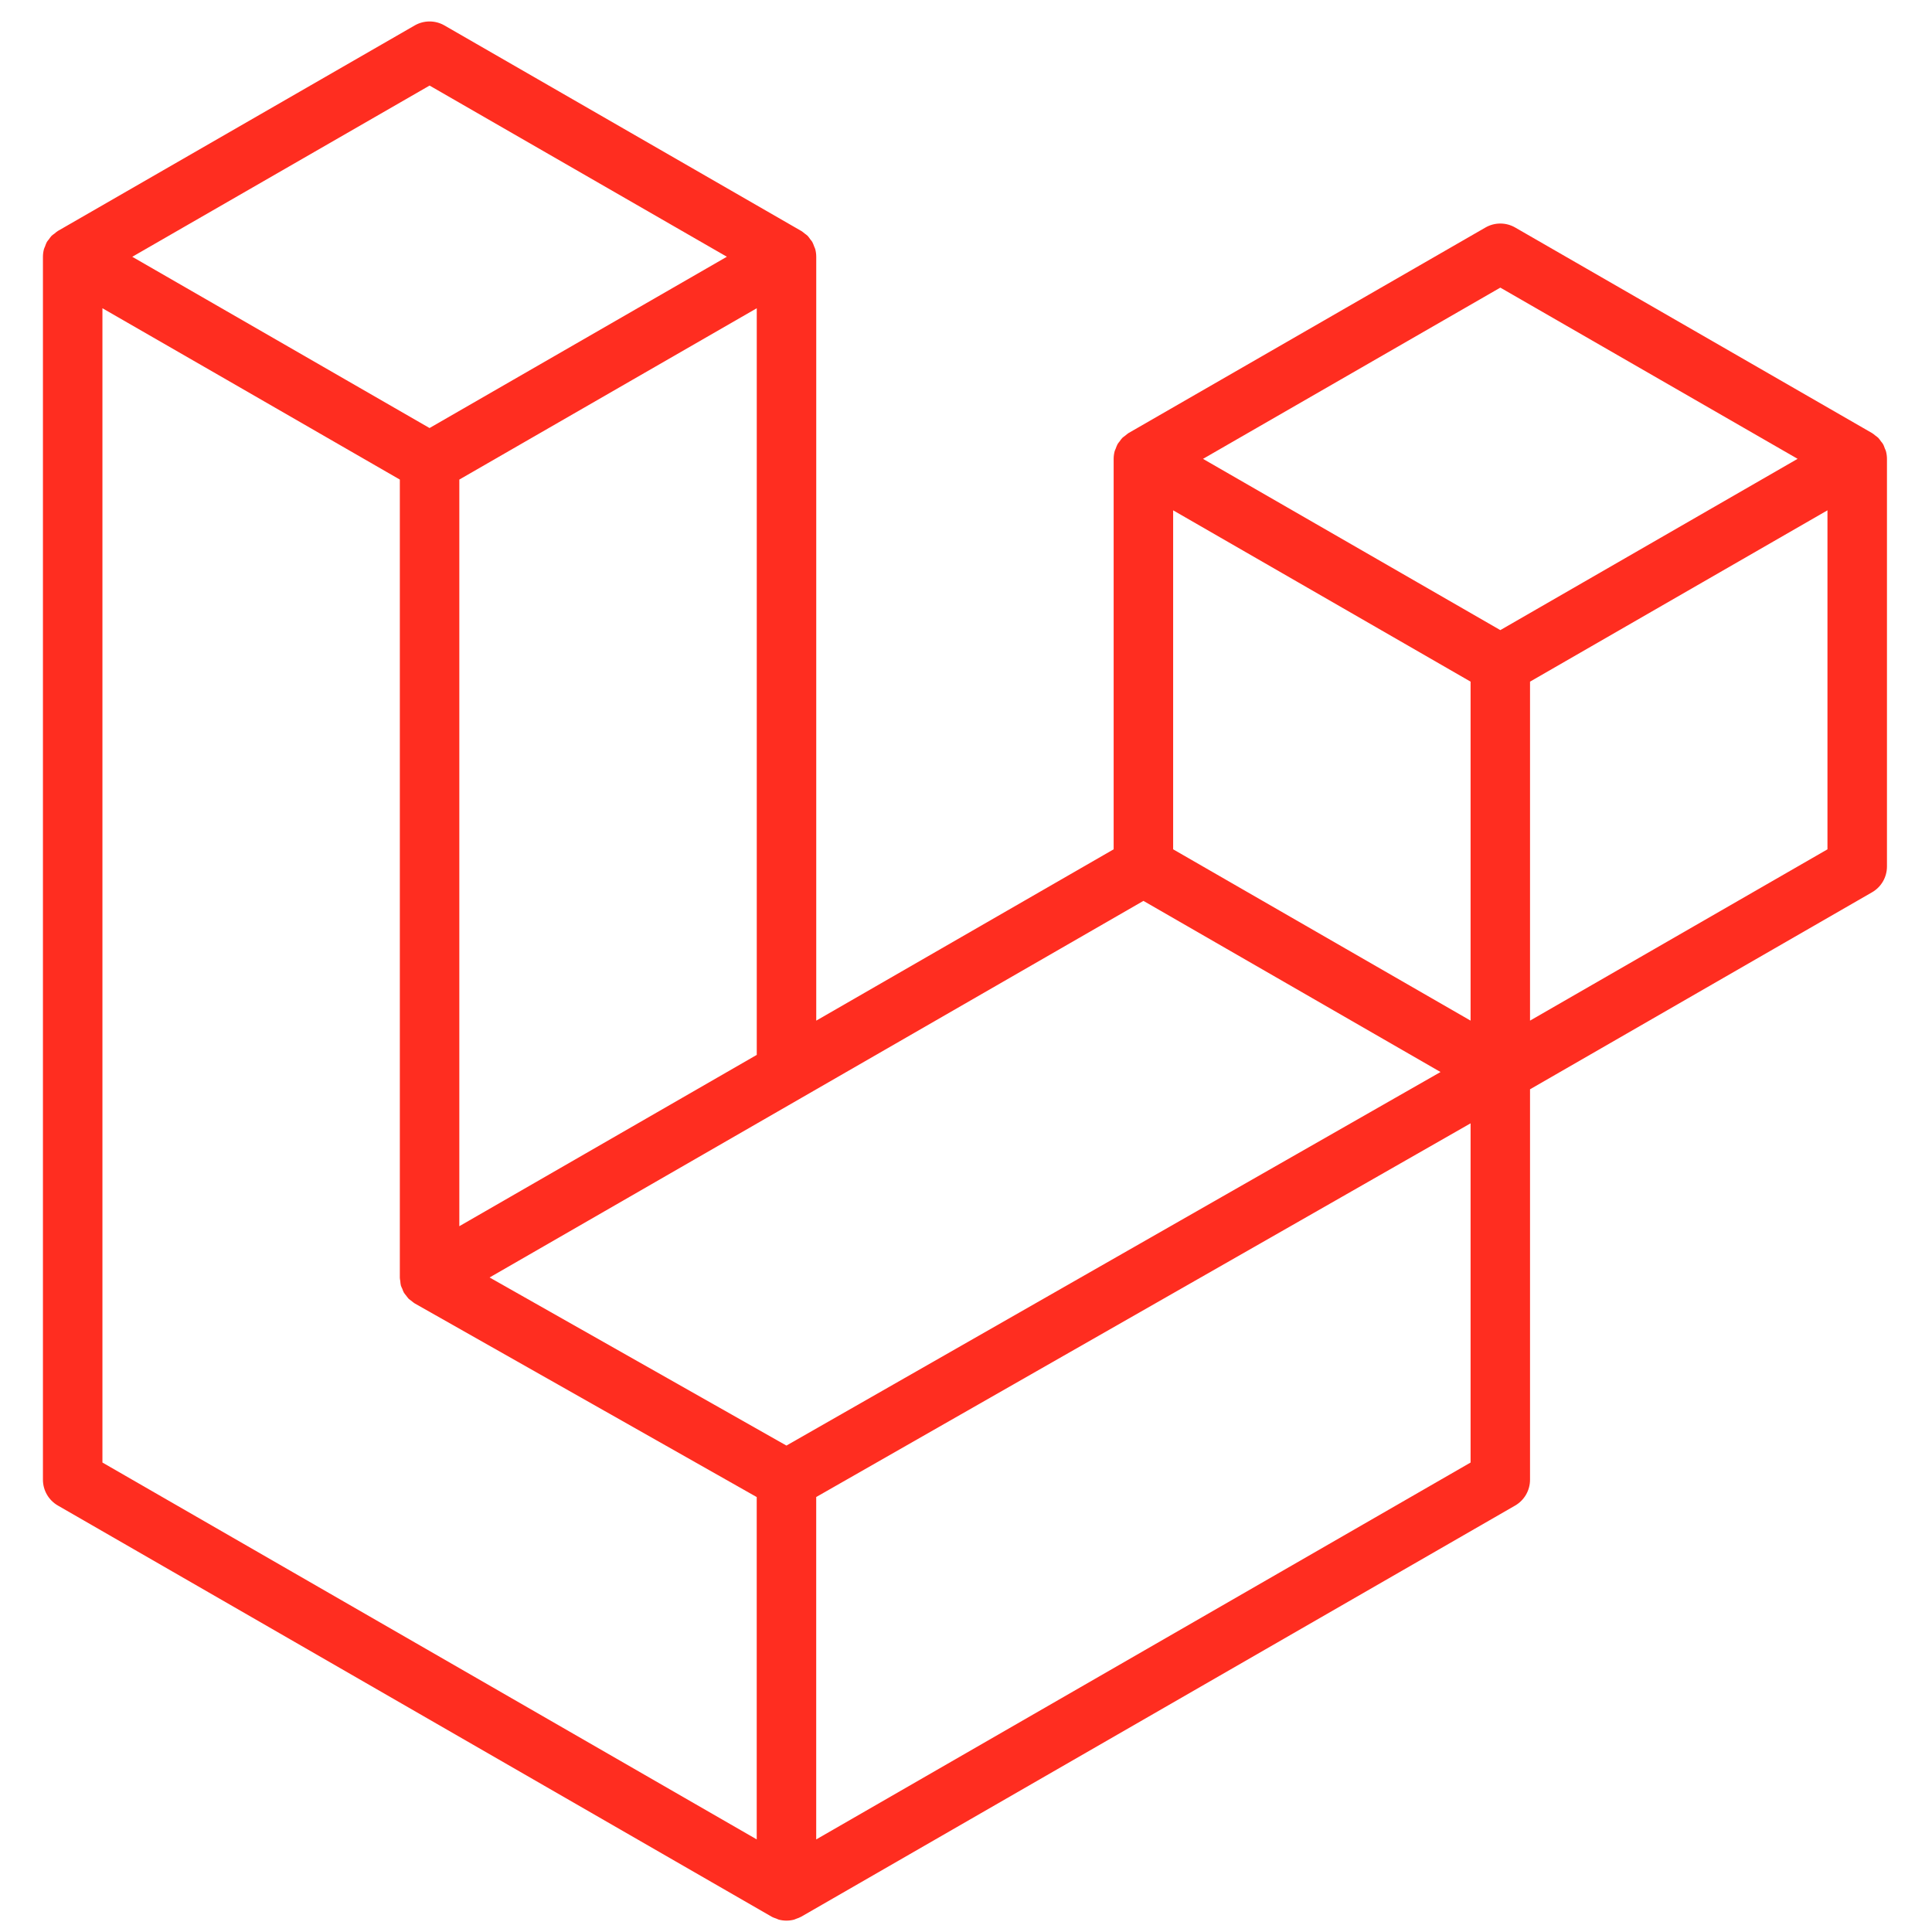
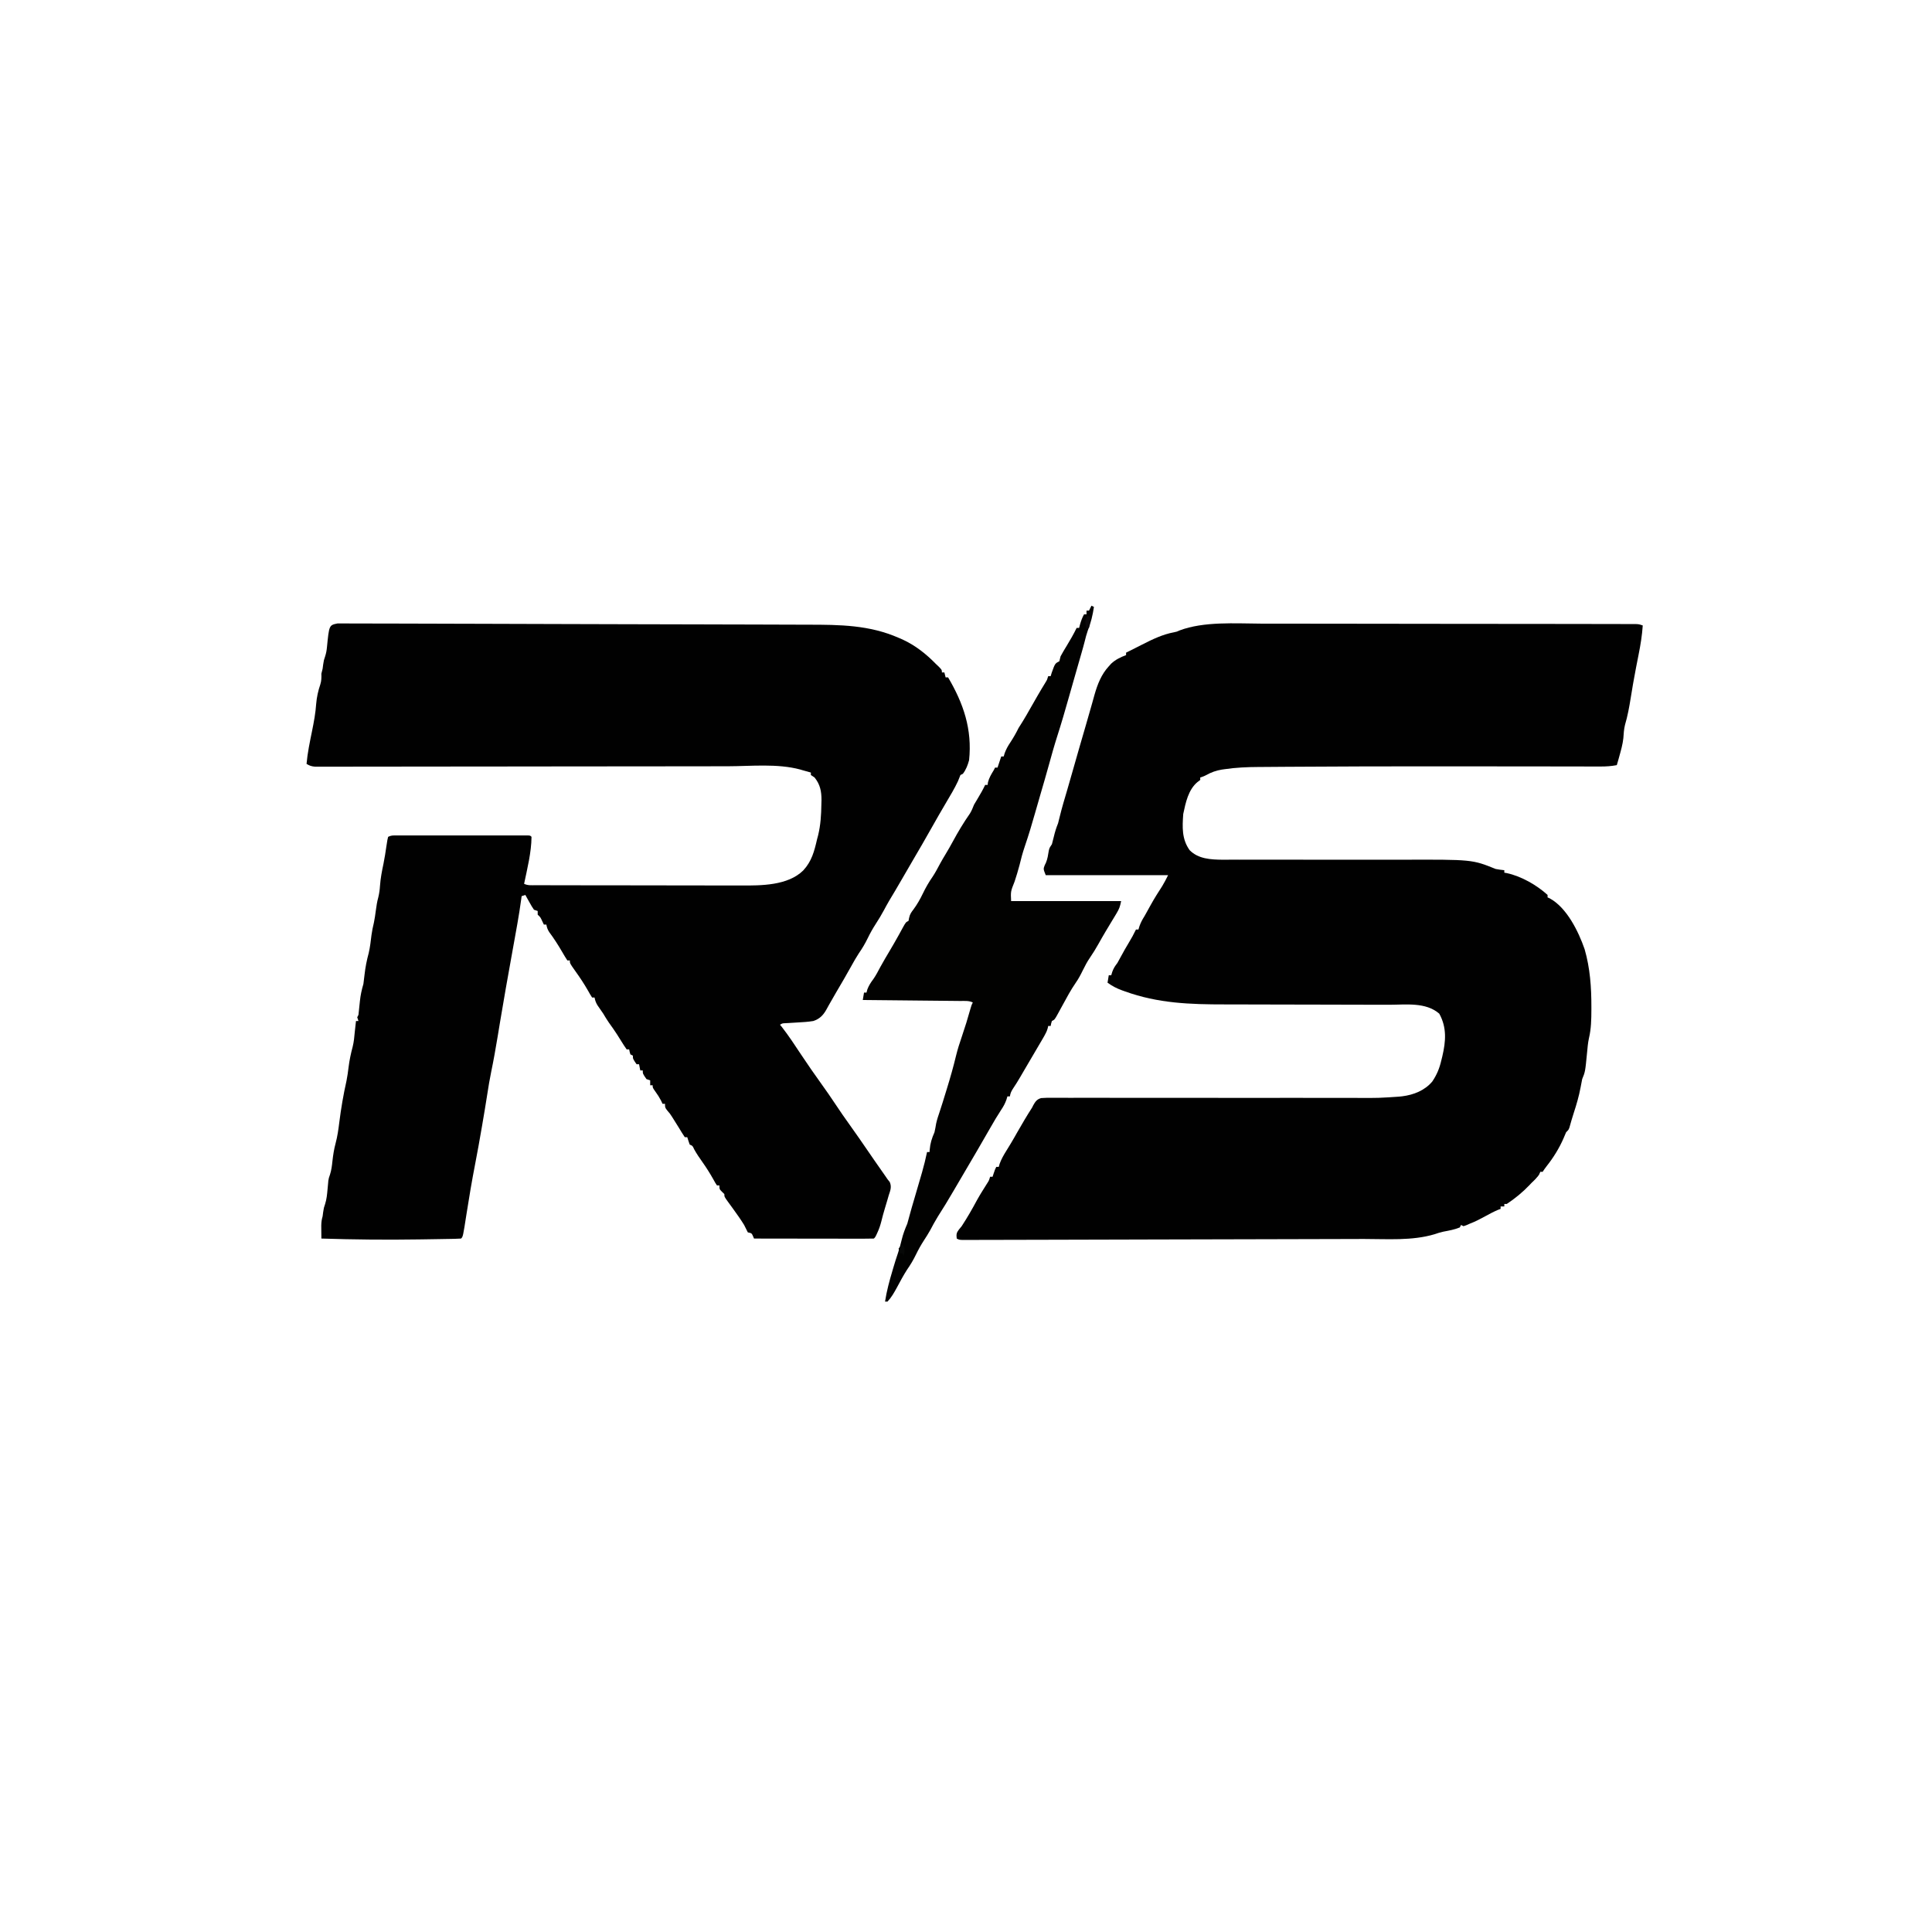
- <svg xmlns="http://www.w3.org/2000/svg" width="166" height="166" viewBox="0 0 166 166" fill="none">
-   <path fill-rule="evenodd" clip-rule="evenodd" d="M162.041 38.759C162.099 38.977 162.129 39.201 162.13 39.426V74.452C162.13 74.902 162.011 75.344 161.786 75.733C161.561 76.122 161.237 76.444 160.847 76.668L131.462 93.594V127.141C131.462 128.054 130.977 128.897 130.186 129.357L68.847 164.683C68.707 164.763 68.554 164.814 68.401 164.868C68.343 164.887 68.289 164.922 68.228 164.938C67.8 165.051 67.349 165.051 66.92 164.938C66.85 164.919 66.786 164.881 66.719 164.855C66.579 164.804 66.432 164.76 66.298 164.683L4.972 129.357C4.583 129.133 4.259 128.81 4.034 128.421C3.808 128.032 3.69 127.591 3.689 127.141L3.689 22.063C3.689 21.834 3.721 21.61 3.779 21.393C3.798 21.32 3.843 21.253 3.868 21.179C3.916 21.045 3.961 20.908 4.031 20.783C4.079 20.7 4.149 20.633 4.206 20.557C4.28 20.454 4.347 20.349 4.433 20.26C4.506 20.186 4.602 20.132 4.685 20.068C4.778 19.992 4.861 19.909 4.966 19.848L35.633 2.185C36.022 1.961 36.462 1.844 36.91 1.844C37.358 1.844 37.798 1.961 38.186 2.185L68.851 19.848H68.857C68.959 19.912 69.045 19.992 69.138 20.065C69.221 20.129 69.313 20.186 69.387 20.257C69.476 20.349 69.54 20.454 69.616 20.557C69.671 20.633 69.744 20.7 69.789 20.783C69.862 20.911 69.904 21.045 69.955 21.179C69.98 21.253 70.025 21.32 70.044 21.396C70.103 21.614 70.133 21.838 70.133 22.063V87.694L95.686 72.974V39.423C95.686 39.2 95.718 38.973 95.775 38.759C95.798 38.683 95.839 38.615 95.865 38.542C95.916 38.408 95.96 38.271 96.031 38.146C96.079 38.063 96.149 37.996 96.203 37.92C96.279 37.818 96.343 37.712 96.433 37.623C96.506 37.549 96.599 37.495 96.681 37.431C96.777 37.355 96.86 37.272 96.962 37.211L127.633 19.548C128.021 19.324 128.461 19.206 128.91 19.206C129.358 19.206 129.798 19.324 130.186 19.548L160.85 37.211C160.959 37.275 161.042 37.355 161.137 37.428C161.217 37.492 161.31 37.549 161.383 37.62C161.473 37.712 161.536 37.818 161.613 37.92C161.67 37.996 161.741 38.063 161.785 38.146C161.859 38.271 161.9 38.408 161.951 38.542C161.98 38.615 162.021 38.683 162.041 38.759ZM157.018 72.974V43.848L146.287 50.028L131.462 58.568V87.694L157.021 72.974H157.018ZM126.354 125.663V96.518L111.771 104.85L70.13 128.626V158.046L126.354 125.663ZM8.801 26.485V125.663L65.018 158.043V128.629L35.649 112L35.64 111.994L35.627 111.988C35.528 111.93 35.445 111.847 35.353 111.777C35.273 111.713 35.18 111.662 35.11 111.592L35.104 111.582C35.021 111.502 34.963 111.403 34.893 111.314C34.829 111.228 34.753 111.154 34.702 111.065L34.699 111.055C34.641 110.96 34.606 110.845 34.565 110.736C34.523 110.64 34.469 110.551 34.443 110.449C34.411 110.328 34.405 110.197 34.392 110.072C34.379 109.976 34.354 109.881 34.354 109.785V109.778V41.205L19.532 32.662L8.801 26.485ZM36.913 7.35L11.364 22.063L36.907 36.777L62.453 22.06L36.907 7.35H36.913ZM50.2 99.174L65.022 90.637V26.485L54.291 32.665L39.466 41.205V105.357L50.2 99.174ZM128.91 24.713L103.363 39.426L128.91 54.14L154.453 39.423L128.91 24.713ZM126.354 58.568L111.529 50.028L100.798 43.848V72.974L115.619 81.511L126.354 87.694V58.568ZM67.571 124.205L105.042 102.803L123.772 92.109L98.245 77.405L68.854 94.334L42.066 109.762L67.571 124.205Z" fill="#FF2D20" />
+ <svg xmlns="http://www.w3.org/2000/svg" version="1.1" width="1563" height="1563">
+   <path d="M0 0 C4.12 0.016 8.239 0.007 12.359 0.002 C20.373 -0.004 28.388 0.011 36.402 0.033 C45.751 0.058 55.099 0.061 64.448 0.062 C81.116 0.066 97.785 0.089 114.453 0.122 C130.615 0.155 146.776 0.176 162.938 0.184 C163.938 0.184 164.937 0.185 165.967 0.185 C169.986 0.187 174.006 0.189 178.025 0.191 C193.469 0.198 208.913 0.214 224.357 0.231 C229.017 0.237 233.676 0.242 238.335 0.246 C248.11 0.255 257.885 0.266 267.66 0.287 C271.699 0.296 275.738 0.303 279.777 0.306 C283.469 0.309 287.162 0.316 290.854 0.327 C292.83 0.332 294.806 0.331 296.781 0.331 C298.528 0.338 298.528 0.338 300.309 0.345 C301.318 0.346 302.327 0.348 303.366 0.35 C305.87 0.479 305.87 0.479 308.87 1.479 C308.318 9.496 307.085 17.232 305.495 25.104 C305.041 27.408 304.588 29.713 304.136 32.018 C303.918 33.127 303.699 34.236 303.474 35.378 C302.69 39.405 301.953 43.438 301.245 47.479 C301.072 48.467 301.072 48.467 300.894 49.476 C300.278 53.022 299.693 56.572 299.128 60.127 C297.939 67.567 296.628 74.742 294.488 81.979 C293.615 85.514 293.433 89.023 293.179 92.647 C292.627 97.717 291.235 102.576 289.87 107.479 C289.659 108.242 289.448 109.005 289.23 109.791 C288.788 111.357 288.331 112.919 287.87 114.479 C283.432 115.336 279.245 115.601 274.727 115.592 C273.681 115.593 273.681 115.593 272.613 115.593 C270.281 115.592 267.949 115.584 265.617 115.577 C263.934 115.575 262.25 115.573 260.567 115.572 C256.926 115.569 253.286 115.563 249.645 115.554 C243.795 115.541 237.946 115.534 232.096 115.528 C224.814 115.521 217.531 115.512 210.249 115.501 C187.534 115.467 164.819 115.461 142.105 115.459 C141.036 115.459 139.966 115.459 138.865 115.459 C102.479 115.456 66.094 115.496 29.709 115.768 C26.268 115.791 22.828 115.809 19.387 115.825 C14.081 115.851 8.775 115.89 3.47 115.942 C1.603 115.958 -0.264 115.97 -2.131 115.977 C-11.303 116.012 -20.279 116.42 -29.362 117.761 C-30.507 117.922 -30.507 117.922 -31.675 118.086 C-36.388 118.862 -40.204 120.272 -44.395 122.567 C-46.13 123.479 -46.13 123.479 -49.13 124.479 C-49.13 125.139 -49.13 125.799 -49.13 126.479 C-49.872 127.036 -50.615 127.593 -51.38 128.166 C-58.846 134.445 -60.912 144.796 -62.88 153.979 C-63.638 164.603 -64.133 174.305 -57.692 183.291 C-50.682 190.415 -40.517 190.905 -31.077 190.994 C-28.493 190.996 -25.911 190.979 -23.327 190.961 C-21.451 190.964 -19.575 190.968 -17.699 190.973 C-13.678 190.982 -9.656 190.978 -5.634 190.965 C0.756 190.944 7.145 190.954 13.535 190.969 C28.273 190.998 43.012 190.987 57.75 190.976 C71.223 190.967 84.696 190.966 98.168 190.996 C103.465 191.007 108.761 191.01 114.058 190.993 C170.88 190.814 170.88 190.814 189.87 198.479 C192.211 198.954 194.491 199.231 196.87 199.479 C196.87 200.139 196.87 200.799 196.87 201.479 C197.572 201.603 198.273 201.726 198.995 201.854 C210.624 204.382 223.024 211.462 231.87 219.479 C231.87 220.139 231.87 220.799 231.87 221.479 C232.706 221.85 232.706 221.85 233.558 222.229 C247.392 229.707 256.901 249.073 261.87 263.479 C266.268 278.803 267.342 294.203 267.308 310.041 C267.308 310.837 267.308 311.632 267.308 312.451 C267.285 320.181 267.154 327.697 265.367 335.258 C264.489 339.181 264.183 343.17 263.808 347.166 C262.317 362.508 262.317 362.508 259.87 368.479 C259.394 370.742 258.96 373.014 258.558 375.291 C257.245 382.311 255.286 389.006 253.07 395.788 C251.792 399.719 250.647 403.675 249.546 407.659 C248.87 409.479 248.87 409.479 246.87 411.479 C246.137 413.167 245.407 414.856 244.705 416.558 C241.267 424.473 236.454 432.179 231.097 438.928 C229.943 440.387 228.902 441.932 227.87 443.479 C227.21 443.479 226.55 443.479 225.87 443.479 C225.53 444.314 225.53 444.314 225.183 445.166 C223.485 448.159 221.363 450.095 218.87 452.479 C218.315 453.067 217.759 453.655 217.187 454.26 C211.65 460.062 205.55 465.039 198.87 469.479 C198.21 469.479 197.55 469.479 196.87 469.479 C196.87 470.139 196.87 470.799 196.87 471.479 C195.88 471.479 194.89 471.479 193.87 471.479 C193.87 472.139 193.87 472.799 193.87 473.479 C193.2 473.726 192.53 473.974 191.839 474.229 C188.214 475.755 184.819 477.594 181.37 479.479 C177.269 481.721 173.258 483.835 168.87 485.479 C167.984 485.871 167.097 486.263 166.183 486.666 C165.038 487.069 165.038 487.069 163.87 487.479 C163.21 487.149 162.55 486.819 161.87 486.479 C161.54 487.139 161.21 487.799 160.87 488.479 C156.526 490.261 152.066 491.051 147.476 491.913 C145.035 492.443 142.789 493.161 140.433 493.979 C122.272 499.417 102.028 497.795 83.259 497.81 C78.859 497.816 74.459 497.833 70.059 497.849 C61.47 497.878 52.881 497.896 44.291 497.911 C34.284 497.929 24.278 497.957 14.271 497.985 C-3.573 498.036 -21.417 498.076 -39.262 498.112 C-56.579 498.146 -73.896 498.188 -91.214 498.237 C-92.283 498.24 -93.352 498.243 -94.454 498.246 C-96.055 498.251 -96.055 498.251 -97.688 498.255 C-117.423 498.311 -137.157 498.36 -156.892 498.407 C-163.871 498.423 -170.849 498.441 -177.828 498.461 C-186.317 498.484 -194.806 498.503 -203.294 498.518 C-207.627 498.525 -211.959 498.534 -216.292 498.548 C-220.252 498.56 -224.211 498.567 -228.171 498.571 C-229.609 498.574 -231.046 498.577 -232.484 498.583 C-234.427 498.591 -236.371 498.592 -238.314 498.592 C-239.397 498.594 -240.479 498.597 -241.595 498.599 C-244.13 498.479 -244.13 498.479 -246.13 497.479 C-246.507 494.174 -246.428 492.865 -244.356 490.186 C-243.621 489.293 -242.887 488.399 -242.13 487.479 C-237.638 480.624 -233.57 473.55 -229.712 466.323 C-227.227 461.856 -224.493 457.551 -221.766 453.229 C-220.029 450.532 -220.029 450.532 -219.13 447.479 C-218.47 447.479 -217.81 447.479 -217.13 447.479 C-216.82 446.53 -216.511 445.581 -216.192 444.604 C-215.13 441.479 -215.13 441.479 -214.13 439.479 C-213.47 439.479 -212.81 439.479 -212.13 439.479 C-211.885 438.633 -211.64 437.788 -211.387 436.916 C-210.003 433.133 -208.127 429.877 -206.005 426.479 C-205.189 425.149 -204.376 423.818 -203.563 422.487 C-203.154 421.818 -202.746 421.149 -202.324 420.46 C-200.514 417.458 -198.789 414.408 -197.067 411.354 C-193.245 404.631 -189.321 397.979 -185.13 391.479 C-184.835 390.886 -184.541 390.293 -184.238 389.682 C-182.541 386.658 -181.265 384.8 -177.841 383.833 C-174.856 383.582 -171.94 383.563 -168.944 383.613 C-167.8 383.604 -166.657 383.595 -165.48 383.586 C-161.639 383.566 -157.801 383.595 -153.961 383.624 C-151.211 383.623 -148.461 383.612 -145.711 383.601 C-139.783 383.583 -133.855 383.59 -127.926 383.615 C-119.335 383.65 -110.744 383.644 -102.152 383.628 C-88.187 383.603 -74.223 383.608 -60.258 383.633 C-46.737 383.658 -33.217 383.673 -19.696 383.673 C-18.45 383.672 -18.45 383.672 -17.179 383.672 C-8.089 383.672 1 383.668 10.089 383.662 C10.89 383.662 11.692 383.661 12.517 383.66 C15.723 383.658 18.929 383.656 22.135 383.653 C31.486 383.646 40.837 383.648 50.188 383.666 C56.067 383.678 61.946 383.683 67.825 383.683 C71.207 383.684 74.59 383.689 77.972 383.701 C95.105 383.789 95.105 383.789 112.185 382.614 C112.88 382.54 113.576 382.465 114.292 382.389 C123.539 381.218 132.45 377.715 138.566 370.471 C142.271 364.985 144.365 359.906 145.87 353.479 C146.149 352.359 146.427 351.239 146.714 350.084 C149.546 337.986 150.476 326.804 144.245 315.541 C133.327 306.059 117.27 308.332 103.761 308.337 C101.947 308.334 100.134 308.331 98.321 308.327 C94.432 308.319 90.543 308.314 86.655 308.31 C80.48 308.304 74.306 308.288 68.132 308.269 C66.009 308.263 63.886 308.256 61.763 308.25 C60.7 308.247 59.637 308.244 58.542 308.24 C44.186 308.198 29.83 308.165 15.474 308.153 C5.767 308.145 -3.94 308.122 -13.647 308.084 C-18.766 308.064 -23.886 308.051 -29.006 308.056 C-57.129 308.079 -83.391 307.212 -110.13 297.479 C-110.848 297.223 -111.567 296.968 -112.307 296.705 C-116.79 295.08 -120.298 293.257 -124.13 290.479 C-123.8 288.499 -123.47 286.519 -123.13 284.479 C-122.47 284.479 -121.81 284.479 -121.13 284.479 C-120.861 283.571 -120.593 282.664 -120.317 281.729 C-119.196 278.661 -118.064 277.036 -116.13 274.479 C-115.164 272.786 -114.228 271.076 -113.317 269.354 C-111.282 265.563 -109.178 261.843 -106.942 258.166 C-104.818 254.671 -102.88 251.174 -101.13 247.479 C-100.47 247.479 -99.81 247.479 -99.13 247.479 C-98.861 246.592 -98.593 245.705 -98.317 244.791 C-97.19 241.646 -95.899 239.297 -94.13 236.479 C-93.31 235.024 -92.498 233.566 -91.692 232.104 C-91.258 231.32 -90.823 230.536 -90.376 229.729 C-89.964 228.986 -89.553 228.244 -89.13 227.479 C-86.226 222.252 -83.078 217.236 -79.813 212.225 C-78.085 209.406 -76.609 206.437 -75.13 203.479 C-107.8 203.479 -140.47 203.479 -174.13 203.479 C-176.13 198.479 -176.13 198.479 -174.88 195.291 C-174.587 194.705 -174.294 194.118 -173.993 193.514 C-172.654 190.358 -172.206 187.083 -171.657 183.713 C-171.13 181.479 -171.13 181.479 -169.13 178.479 C-168.576 176.535 -168.082 174.574 -167.63 172.604 C-166.733 168.715 -165.623 165.174 -164.13 161.479 C-163.662 159.737 -163.226 157.986 -162.817 156.229 C-161.039 148.918 -158.881 141.734 -156.735 134.525 C-155.156 129.189 -153.651 123.831 -152.13 118.479 C-148.731 106.529 -145.311 94.585 -141.81 82.664 C-140.278 77.443 -138.77 72.216 -137.305 66.975 C-137.004 65.908 -136.702 64.841 -136.391 63.742 C-135.82 61.721 -135.256 59.697 -134.702 57.671 C-132.298 49.219 -129.174 41.085 -123.13 34.541 C-122.171 33.476 -122.171 33.476 -121.192 32.389 C-117.613 29.075 -113.671 27.166 -109.13 25.479 C-109.13 24.819 -109.13 24.159 -109.13 23.479 C-106.792 22.31 -104.453 21.141 -102.114 19.975 C-100.12 18.976 -98.131 17.968 -96.145 16.952 C-87.739 12.672 -79.565 8.687 -70.235 6.971 C-68.063 6.528 -68.063 6.528 -65.877 5.514 C-46.17 -1.912 -20.784 -0.102 0 0 Z " fill="#010101" transform="translate(1020.13,504.5211)" />
+   <path d="M0 0 C1.26 0.003 2.52 0.006 3.817 0.008 C4.522 0.003 5.226 -0.002 5.952 -0.008 C8.33 -0.019 10.707 0.005 13.086 0.029 C14.801 0.028 16.516 0.025 18.231 0.02 C22.96 0.012 27.687 0.036 32.415 0.065 C37.51 0.09 42.604 0.087 47.699 0.088 C57.69 0.093 67.681 0.126 77.673 0.168 C85.801 0.202 93.93 0.225 102.058 0.241 C103.214 0.244 104.371 0.246 105.562 0.248 C107.91 0.253 110.259 0.257 112.608 0.262 C133.405 0.303 154.203 0.37 175 0.45 C195.152 0.527 215.303 0.582 235.455 0.616 C257.401 0.652 279.347 0.7 301.293 0.77 C303.639 0.778 305.985 0.785 308.331 0.793 C309.486 0.796 310.64 0.8 311.829 0.804 C319.931 0.829 328.033 0.845 336.135 0.858 C346.034 0.874 355.933 0.905 365.833 0.954 C370.876 0.978 375.92 0.997 380.964 0.998 C406.343 1.009 430.333 1.226 453.966 11.619 C455.019 12.07 456.072 12.522 457.157 12.986 C467.373 17.701 476.141 24.582 483.966 32.619 C484.894 33.506 485.822 34.393 486.779 35.307 C488.966 37.619 488.966 37.619 488.966 39.619 C489.626 39.619 490.286 39.619 490.966 39.619 C491.296 40.939 491.626 42.259 491.966 43.619 C492.626 43.619 493.286 43.619 493.966 43.619 C506.451 64.783 513.581 85.679 510.966 110.619 C509.845 114.703 508.504 118.212 505.966 121.619 C505.306 121.949 504.646 122.279 503.966 122.619 C503.259 124.269 502.6 125.94 501.966 127.619 C499.155 133.631 495.704 139.281 492.341 144.994 C488.328 151.839 484.326 158.686 480.466 165.619 C475.594 174.357 470.526 182.98 465.474 191.615 C462.287 197.065 459.122 202.527 455.966 207.994 C452.794 213.488 449.577 218.949 446.286 224.373 C444.8 226.901 443.413 229.472 442.029 232.057 C439.993 235.841 437.817 239.46 435.466 243.057 C433.002 246.853 430.88 250.673 428.904 254.744 C426.776 259.123 424.416 263.047 421.65 267.041 C419.511 270.316 417.615 273.701 415.716 277.119 C411.732 284.283 407.639 291.372 403.447 298.416 C401.781 301.217 400.164 304.038 398.579 306.885 C398.192 307.566 397.805 308.247 397.406 308.949 C396.681 310.224 395.968 311.507 395.273 312.799 C392.72 317.229 389.804 320.019 384.966 321.619 C380.707 322.324 376.462 322.587 372.154 322.807 C369.897 322.943 367.64 323.082 365.384 323.225 C364.392 323.278 363.399 323.331 362.377 323.386 C359.956 323.475 359.956 323.475 357.966 324.619 C358.482 325.238 358.997 325.857 359.529 326.494 C365.027 333.544 369.925 341.03 374.861 348.479 C380.258 356.613 385.806 364.619 391.51 372.542 C395.435 378.001 399.261 383.507 402.966 389.119 C406.627 394.664 410.407 400.103 414.289 405.495 C419.545 412.799 424.632 420.221 429.728 427.639 C430.2 428.326 430.672 429.012 431.158 429.72 C432.106 431.101 433.055 432.482 434.003 433.864 C437.143 438.436 440.316 442.984 443.529 447.506 C444.003 448.203 444.477 448.901 444.966 449.619 C445.564 450.368 446.162 451.117 446.779 451.889 C448.493 455.831 447.252 458.734 445.966 462.619 C445.557 464.025 445.15 465.431 444.747 466.838 C444.109 468.981 443.465 471.122 442.822 473.264 C441.775 476.775 440.791 480.278 439.939 483.842 C439.138 486.952 438.245 489.655 436.904 492.557 C436.562 493.308 436.22 494.06 435.868 494.834 C434.966 496.619 434.966 496.619 433.966 497.619 C430.953 497.714 427.962 497.745 424.948 497.733 C424.002 497.733 423.056 497.733 422.081 497.733 C418.937 497.732 415.793 497.725 412.65 497.717 C410.476 497.715 408.303 497.714 406.13 497.713 C400.397 497.709 394.664 497.699 388.932 497.688 C383.087 497.678 377.242 497.673 371.398 497.668 C359.92 497.657 348.443 497.64 336.966 497.619 C336.698 496.98 336.43 496.34 336.154 495.682 C335.079 493.288 335.079 493.288 331.966 492.619 C330.927 490.639 329.937 488.633 328.966 486.619 C326.296 482.276 323.341 478.126 320.353 473.998 C319.67 473.054 319.67 473.054 318.974 472.09 C318.06 470.829 317.141 469.571 316.218 468.316 C312.966 463.839 312.966 463.839 312.966 461.619 C312.306 460.98 311.646 460.34 310.966 459.682 C308.966 457.619 308.966 457.619 308.966 454.619 C308.306 454.619 307.646 454.619 306.966 454.619 C305.556 452.451 305.556 452.451 303.904 449.432 C301.236 444.711 298.408 440.233 295.279 435.807 C292.869 432.394 290.537 429.033 288.529 425.369 C287.253 422.531 287.253 422.531 284.966 421.619 C284.239 419.64 283.568 417.64 282.966 415.619 C282.306 415.619 281.646 415.619 280.966 415.619 C279.225 412.982 277.588 410.329 275.966 407.619 C274.786 405.719 273.598 403.823 272.404 401.932 C271.845 401.041 271.287 400.15 270.712 399.232 C268.983 396.543 268.983 396.543 266.751 393.975 C264.966 391.619 264.966 391.619 264.966 388.619 C264.306 388.619 263.646 388.619 262.966 388.619 C262.574 387.774 262.182 386.928 261.779 386.057 C260.388 383.419 259.031 381.243 257.279 378.869 C254.966 375.619 254.966 375.619 254.966 373.619 C254.306 373.619 253.646 373.619 252.966 373.619 C252.966 372.299 252.966 370.979 252.966 369.619 C251.976 369.289 250.986 368.959 249.966 368.619 C246.966 364.286 246.966 364.286 246.966 361.619 C246.306 361.619 245.646 361.619 244.966 361.619 C244.636 359.969 244.306 358.319 243.966 356.619 C243.306 356.619 242.646 356.619 241.966 356.619 C238.966 352.235 238.966 352.235 238.966 349.619 C238.306 349.289 237.646 348.959 236.966 348.619 C236.341 346.557 236.341 346.557 235.966 344.619 C235.306 344.619 234.646 344.619 233.966 344.619 C232.482 342.522 231.119 340.431 229.779 338.244 C228.972 336.955 228.163 335.668 227.353 334.381 C226.951 333.742 226.549 333.103 226.136 332.445 C224.026 329.152 221.753 325.979 219.474 322.803 C217.86 320.466 216.423 318.056 214.966 315.619 C213.418 313.335 211.848 311.067 210.271 308.803 C209.015 306.701 208.411 305.011 207.966 302.619 C207.306 302.619 206.646 302.619 205.966 302.619 C204.829 300.874 203.783 299.069 202.779 297.244 C199.492 291.438 195.857 286.031 191.966 280.619 C187.966 274.949 187.966 274.949 187.966 272.619 C187.306 272.619 186.646 272.619 185.966 272.619 C184.483 270.353 183.117 268.094 181.779 265.744 C178.536 260.168 175.141 254.846 171.279 249.67 C169.967 247.62 169.396 245.998 168.966 243.619 C168.306 243.619 167.646 243.619 166.966 243.619 C166.512 242.67 166.059 241.722 165.591 240.744 C164.164 237.616 164.164 237.616 161.966 235.619 C161.966 234.629 161.966 233.639 161.966 232.619 C160.976 232.289 159.986 231.959 158.966 231.619 C157.142 228.897 157.142 228.897 155.279 225.557 C154.656 224.452 154.033 223.347 153.392 222.209 C152.921 221.354 152.451 220.5 151.966 219.619 C150.976 219.949 149.986 220.279 148.966 220.619 C148.857 221.433 148.747 222.246 148.634 223.084 C147.739 229.555 146.758 235.997 145.607 242.428 C145.477 243.155 145.348 243.882 145.215 244.631 C144.8 246.961 144.384 249.29 143.966 251.619 C143.829 252.387 143.691 253.155 143.549 253.946 C142.694 258.715 141.836 263.483 140.977 268.251 C137.737 286.254 134.503 304.257 131.532 322.307 C131.011 325.473 130.489 328.64 129.966 331.807 C129.836 332.593 129.707 333.379 129.573 334.188 C127.978 343.842 126.279 353.454 124.29 363.036 C123.099 368.811 122.138 374.6 121.248 380.429 C119.936 388.966 118.487 397.48 117.029 405.994 C116.831 407.145 116.831 407.145 116.63 408.32 C114.968 418.002 113.24 427.666 111.367 437.31 C108.752 450.802 106.451 464.352 104.341 477.932 C101.521 496.064 101.521 496.064 99.966 497.619 C98.196 497.748 96.422 497.808 94.647 497.84 C93.5 497.864 92.352 497.887 91.169 497.91 C89.904 497.93 88.64 497.95 87.337 497.971 C86.024 497.994 84.711 498.018 83.358 498.042 C79.782 498.105 76.205 498.159 72.628 498.212 C70.413 498.244 68.197 498.278 65.982 498.313 C39.625 498.719 13.314 498.46 -13.034 497.619 C-13.061 495.369 -13.08 493.119 -13.096 490.869 C-13.108 489.616 -13.12 488.363 -13.132 487.072 C-13.053 484.297 -12.813 482.237 -12.034 479.619 C-11.89 478.505 -11.745 477.392 -11.596 476.244 C-11.034 472.619 -11.034 472.619 -10.034 469.744 C-8.747 465.723 -8.407 461.81 -8.034 457.619 C-7.895 456.056 -7.749 454.494 -7.596 452.932 C-7.536 452.247 -7.475 451.563 -7.413 450.857 C-7.034 448.619 -7.034 448.619 -6.057 445.826 C-4.898 442.192 -4.489 438.787 -4.096 434.994 C-3.546 430.065 -2.83 425.357 -1.534 420.557 C-0.037 414.989 0.73 409.461 1.439 403.744 C2.854 392.398 4.773 381.172 7.282 370.018 C8.02 366.353 8.511 362.704 8.966 358.994 C9.671 353.28 10.826 347.883 12.306 342.326 C13.253 338.444 13.631 334.593 13.966 330.619 C14.149 328.931 14.337 327.244 14.529 325.557 C14.673 324.257 14.817 322.958 14.966 321.619 C15.626 321.619 16.286 321.619 16.966 321.619 C16.471 320.134 16.471 320.134 15.966 318.619 C16.296 317.959 16.626 317.299 16.966 316.619 C17.408 312.928 17.781 309.237 18.128 305.535 C18.621 300.681 19.594 296.317 20.966 291.619 C21.324 289.063 21.635 286.499 21.904 283.932 C22.569 278.013 23.683 272.446 25.243 266.689 C26.378 261.871 26.899 256.989 27.501 252.08 C27.963 248.643 28.65 245.359 29.466 241.994 C30.125 238.866 30.537 235.724 30.966 232.557 C31.477 228.795 31.999 225.149 33.029 221.494 C33.823 218.213 34.182 215.4 34.404 212.057 C34.828 206.034 35.961 200.282 37.204 194.381 C38.142 189.748 38.858 185.1 39.536 180.424 C40.396 174.814 40.396 174.814 40.966 172.619 C43.357 171.424 44.821 171.493 47.49 171.492 C48.442 171.489 49.394 171.487 50.375 171.484 C51.947 171.487 51.947 171.487 53.55 171.49 C55.202 171.487 55.202 171.487 56.886 171.484 C60.539 171.48 64.192 171.483 67.845 171.486 C70.373 171.486 72.901 171.485 75.43 171.483 C80.733 171.482 86.037 171.484 91.341 171.489 C97.48 171.494 103.62 171.492 109.759 171.487 C115.657 171.482 121.555 171.482 127.453 171.485 C129.966 171.486 132.48 171.485 134.994 171.483 C138.5 171.48 142.006 171.484 145.511 171.49 C146.561 171.488 147.611 171.486 148.693 171.484 C149.642 171.486 150.591 171.489 151.569 171.492 C152.399 171.493 153.229 171.493 154.084 171.493 C155.966 171.619 155.966 171.619 156.966 172.619 C156.863 185.251 153.539 198.302 150.966 210.619 C153.958 212.115 157.024 211.764 160.305 211.76 C161.454 211.764 161.454 211.764 162.625 211.769 C165.205 211.777 167.785 211.779 170.365 211.78 C172.209 211.785 174.054 211.79 175.899 211.795 C180.924 211.809 185.95 211.815 190.976 211.819 C194.12 211.822 197.264 211.826 200.408 211.831 C210.258 211.845 220.108 211.854 229.957 211.858 C241.302 211.863 252.647 211.88 263.992 211.909 C272.772 211.931 281.552 211.941 290.332 211.942 C295.569 211.943 300.806 211.949 306.043 211.967 C310.983 211.984 315.923 211.986 320.864 211.977 C322.664 211.976 324.465 211.98 326.265 211.99 C342.697 212.076 364.316 212.109 376.782 199.83 C383.683 192.368 385.74 184.32 387.966 174.619 C388.248 173.565 388.531 172.51 388.822 171.424 C390.859 163.027 391.339 154.864 391.466 146.244 C391.497 145.139 391.527 144.033 391.559 142.894 C391.561 135.733 390.504 130.321 385.966 124.619 C384.976 123.959 383.986 123.299 382.966 122.619 C382.966 121.959 382.966 121.299 382.966 120.619 C380.679 119.949 378.389 119.309 376.091 118.682 C375.479 118.499 374.866 118.317 374.236 118.129 C355.775 113.2 334.647 115.492 315.655 115.532 C311.135 115.541 306.616 115.543 302.097 115.547 C294.286 115.553 286.474 115.563 278.663 115.575 C267.365 115.592 256.067 115.601 244.769 115.608 C226.428 115.62 208.087 115.635 189.747 115.654 C188.652 115.655 187.556 115.656 186.428 115.657 C170.849 115.673 155.271 115.691 139.692 115.711 C138.593 115.712 137.493 115.714 136.36 115.715 C135.262 115.717 134.164 115.718 133.032 115.719 C114.739 115.742 96.446 115.758 78.153 115.767 C66.876 115.773 55.6 115.785 44.324 115.806 C36.611 115.819 28.899 115.826 21.186 115.827 C16.734 115.827 12.282 115.831 7.83 115.844 C3.758 115.856 -0.314 115.858 -4.385 115.853 C-5.861 115.853 -7.337 115.856 -8.813 115.863 C-10.813 115.872 -12.814 115.868 -14.814 115.862 C-15.926 115.864 -17.039 115.865 -18.185 115.866 C-20.997 115.622 -22.648 115.077 -25.034 113.619 C-24.245 104.686 -22.403 95.974 -20.618 87.199 C-19.122 79.819 -17.743 72.521 -17.239 64.995 C-16.778 59.65 -15.662 54.433 -13.909 49.369 C-12.934 46.306 -12.964 43.816 -13.034 40.619 C-12.731 39.279 -12.396 37.945 -12.034 36.619 C-11.89 35.505 -11.745 34.392 -11.596 33.244 C-11.034 29.619 -11.034 29.619 -10.034 26.744 C-9.19 24.106 -8.798 22.028 -8.534 19.307 C-6.781 1.384 -6.781 1.384 0 0 Z " fill="#010101" transform="translate(273.0339,504.3808)" />
+   <path d="M0 0 C0.99 0.495 0.99 0.495 2 1 C1.011 7.729 -0.482 13.875 -3 20.199 C-4.018 23.05 -4.737 25.92 -5.46 28.857 C-6.271 32.076 -7.186 35.262 -8.102 38.453 C-8.299 39.143 -8.496 39.833 -8.7 40.543 C-9.34 42.779 -9.983 45.015 -10.625 47.25 C-11.301 49.607 -11.977 51.964 -12.653 54.321 C-13.109 55.911 -13.565 57.5 -14.021 59.09 C-15.432 64.011 -16.834 68.934 -18.227 73.859 C-21.267 84.599 -24.357 95.302 -27.784 105.925 C-30.16 113.356 -32.24 120.865 -34.322 128.383 C-36.625 136.692 -39.013 144.974 -41.443 153.247 C-42.839 158.005 -44.222 162.765 -45.562 167.539 C-48.141 176.72 -50.877 185.796 -53.959 194.821 C-55.648 199.808 -57.019 204.801 -58.219 209.93 C-59.361 214.418 -60.774 218.814 -62.199 223.219 C-65.388 231.21 -65.388 231.21 -65 239 C-35.63 239 -6.26 239 24 239 C23.139 243.303 22.505 245.233 20.34 248.809 C19.797 249.714 19.255 250.619 18.696 251.552 C18.115 252.504 17.535 253.456 16.938 254.438 C15.747 256.419 14.556 258.401 13.367 260.383 C12.788 261.345 12.209 262.307 11.612 263.298 C9.539 266.772 7.542 270.285 5.562 273.812 C3.461 277.526 1.3 281.115 -1.125 284.625 C-3.416 287.956 -5.232 291.363 -7 295 C-8.729 298.557 -10.487 301.883 -12.75 305.125 C-16.855 311.032 -20.179 317.395 -23.633 323.695 C-24.03 324.418 -24.428 325.14 -24.837 325.884 C-25.604 327.279 -26.366 328.677 -27.124 330.077 C-29.776 334.888 -29.776 334.888 -32 336 C-32.652 338.025 -32.652 338.025 -33 340 C-33.66 340 -34.32 340 -35 340 C-35.125 340.584 -35.25 341.168 -35.379 341.77 C-36.001 344.004 -36.791 345.677 -37.938 347.688 C-38.386 348.475 -38.835 349.263 -39.297 350.074 C-42.724 355.962 -46.178 361.833 -49.643 367.698 C-51.011 370.018 -52.372 372.342 -53.73 374.668 C-54.174 375.425 -54.617 376.183 -55.073 376.963 C-55.917 378.405 -56.759 379.847 -57.6 381.291 C-59.403 384.368 -61.236 387.391 -63.242 390.34 C-64.796 392.691 -65.577 394.253 -66 397 C-66.66 397 -67.32 397 -68 397 C-68.266 397.887 -68.531 398.774 -68.805 399.688 C-69.949 402.86 -71.253 405.213 -73.125 408 C-76.095 412.55 -78.856 417.17 -81.53 421.899 C-84.929 427.899 -88.398 433.857 -91.875 439.812 C-92.483 440.853 -93.09 441.894 -93.716 442.966 C-98.007 450.309 -102.309 457.646 -106.629 464.973 C-108.289 467.789 -109.942 470.61 -111.59 473.434 C-115.74 480.534 -119.956 487.553 -124.422 494.461 C-126.604 497.972 -128.524 501.607 -130.469 505.254 C-132.037 508.066 -133.738 510.744 -135.5 513.438 C-137.964 517.234 -140.086 521.054 -142.062 525.125 C-144.164 529.448 -146.483 533.308 -149.227 537.242 C-152.211 541.883 -154.786 546.759 -157.397 551.618 C-159.623 555.712 -161.799 559.566 -165 563 C-165.66 563 -166.32 563 -167 563 C-165.674 554.448 -163.485 546.283 -161 538 C-160.594 536.616 -160.594 536.616 -160.18 535.203 C-159.032 531.313 -157.824 527.459 -156.5 523.625 C-155.293 520.079 -154.37 516.518 -153.5 512.875 C-152.398 508.325 -150.874 504.295 -149 500 C-148.231 497.431 -147.551 494.844 -146.871 492.25 C-145.872 488.523 -144.786 484.824 -143.688 481.125 C-141.707 474.423 -139.747 467.715 -137.812 461 C-137.563 460.14 -137.313 459.281 -137.055 458.395 C-135.496 452.964 -134.176 447.527 -133 442 C-132.34 442 -131.68 442 -131 442 C-130.963 441.432 -130.925 440.863 -130.887 440.277 C-130.43 434.918 -129.174 430.958 -127 426 C-126.455 423.616 -126.018 421.234 -125.625 418.82 C-124.925 415.661 -123.928 412.687 -122.883 409.627 C-121.157 404.491 -119.593 399.304 -118 394.125 C-117.657 393.018 -117.314 391.91 -116.961 390.77 C-114.22 381.867 -111.668 372.935 -109.5 363.875 C-108.244 358.813 -106.72 353.92 -105 349 C-102.369 341.338 -99.995 333.644 -97.832 325.836 C-97 323 -97 323 -96 321 C-99.204 319.398 -102.692 319.82 -106.213 319.795 C-107.062 319.785 -107.911 319.775 -108.786 319.765 C-111.599 319.733 -114.413 319.708 -117.227 319.684 C-119.174 319.663 -121.122 319.642 -123.07 319.621 C-128.202 319.565 -133.335 319.516 -138.467 319.468 C-143.702 319.418 -148.937 319.362 -154.172 319.307 C-164.448 319.199 -174.724 319.098 -185 319 C-184.67 317.02 -184.34 315.04 -184 313 C-183.34 313 -182.68 313 -182 313 C-181.773 312.154 -181.546 311.309 -181.312 310.438 C-180.061 307.16 -178.49 304.802 -176.402 302.012 C-174.245 298.918 -172.563 295.594 -170.789 292.27 C-168.269 287.664 -165.582 283.161 -162.902 278.647 C-160.695 274.919 -158.526 271.176 -156.426 267.387 C-156.018 266.65 -155.609 265.914 -155.189 265.155 C-154.41 263.744 -153.636 262.33 -152.868 260.913 C-150.218 256.109 -150.218 256.109 -148 255 C-147.858 254.246 -147.716 253.492 -147.57 252.715 C-146.913 249.588 -145.819 248.077 -143.875 245.562 C-140.938 241.538 -138.589 237.42 -136.438 232.938 C-134.104 228.087 -131.547 223.617 -128.465 219.203 C-126.235 215.85 -124.396 212.303 -122.5 208.754 C-121.067 206.122 -119.558 203.56 -118 201 C-115.902 197.547 -113.918 194.056 -112 190.5 C-107.819 182.769 -103.328 175.314 -98.297 168.105 C-96.884 165.812 -95.994 163.501 -95 161 C-94.053 159.335 -93.073 157.69 -92.062 156.062 C-89.848 152.441 -87.816 148.835 -86 145 C-85.34 145 -84.68 145 -84 145 C-83.918 144.319 -83.835 143.639 -83.75 142.938 C-82.774 139.116 -81.039 136.378 -79 133 C-78.67 132.34 -78.34 131.68 -78 131 C-77.34 131 -76.68 131 -76 131 C-75.01 128.03 -74.02 125.06 -73 122 C-72.34 122 -71.68 122 -71 122 C-70.741 121.123 -70.482 120.247 -70.215 119.344 C-69 116.001 -67.533 113.449 -65.562 110.5 C-63.106 106.747 -60.971 103.031 -59 99 C-57.822 97.054 -56.609 95.135 -55.379 93.223 C-53.501 90.196 -51.754 87.099 -50 84 C-45.796 76.605 -41.595 69.229 -37.129 61.988 C-35.86 59.903 -35.86 59.903 -35 57 C-34.34 57 -33.68 57 -33 57 C-32.732 56.113 -32.464 55.226 -32.188 54.312 C-29.471 46.736 -29.471 46.736 -26 45 C-25.643 43.673 -25.314 42.338 -25 41 C-24.321 39.675 -23.59 38.376 -22.82 37.102 C-22.386 36.375 -21.951 35.648 -21.504 34.898 C-21.049 34.148 -20.594 33.398 -20.125 32.625 C-17.233 27.824 -14.426 23.061 -12 18 C-11.34 18 -10.68 18 -10 18 C-9.711 16.927 -9.422 15.855 -9.125 14.75 C-8.272 11.906 -7.436 9.565 -6 7 C-5.34 7 -4.68 7 -4 7 C-4 6.01 -4 5.02 -4 4 C-3.34 4 -2.68 4 -2 4 C-1.34 2.68 -0.68 1.36 0 0 Z " fill="#020201" transform="translate(883,490)" />
+   <path d="M0 0 C0.66 0.33 1.32 0.66 2 1 C1.886 2.48 1.759 3.959 1.625 5.438 C1.521 6.673 1.521 6.673 1.414 7.934 C1.277 8.616 1.141 9.297 1 10 C0.01 10.495 0.01 10.495 -1 11 C-2.231 4.6 -2.231 4.6 -1.062 1.562 C-0.712 1.047 -0.361 0.531 0 0 Z " fill="#0B090B" transform="translate(880,498)" />
+   <path d="M0 0 C2 3 2 3 1.625 6.188 C1.419 7.116 1.212 8.044 1 9 C0.67 8.34 0.34 7.68 0 7 C-0.66 7 -1.32 7 -2 7 C-2.688 5.188 -2.688 5.188 -3 3 C-1.562 1.25 -1.562 1.25 0 0 Z " fill="#070807" transform="translate(730,1007)" />
+   <path d="M0 0 C0.66 0 1.32 0 2 0 C0.902 2.993 0.323 3.846 -2.625 5.25 C-3.409 5.497 -4.192 5.745 -5 6 C-5.33 4.68 -5.66 3.36 -6 2 C-4.793 1.783 -4.793 1.783 -3.562 1.562 C-1.079 1.259 -1.079 1.259 0 0 Z " fill="#060807" transform="translate(1244,948)" />
+   <path d="" fill="#000000" transform="translate(0,0)" />
+   <path d="" fill="#000000" transform="translate(0,0)" />
+   <path d="" fill="#000000" transform="translate(0,0)" />
+   <path d="" fill="#000000" transform="translate(0,0)" />
+   <path d="" fill="#000000" transform="translate(0,0)" />
</svg>
